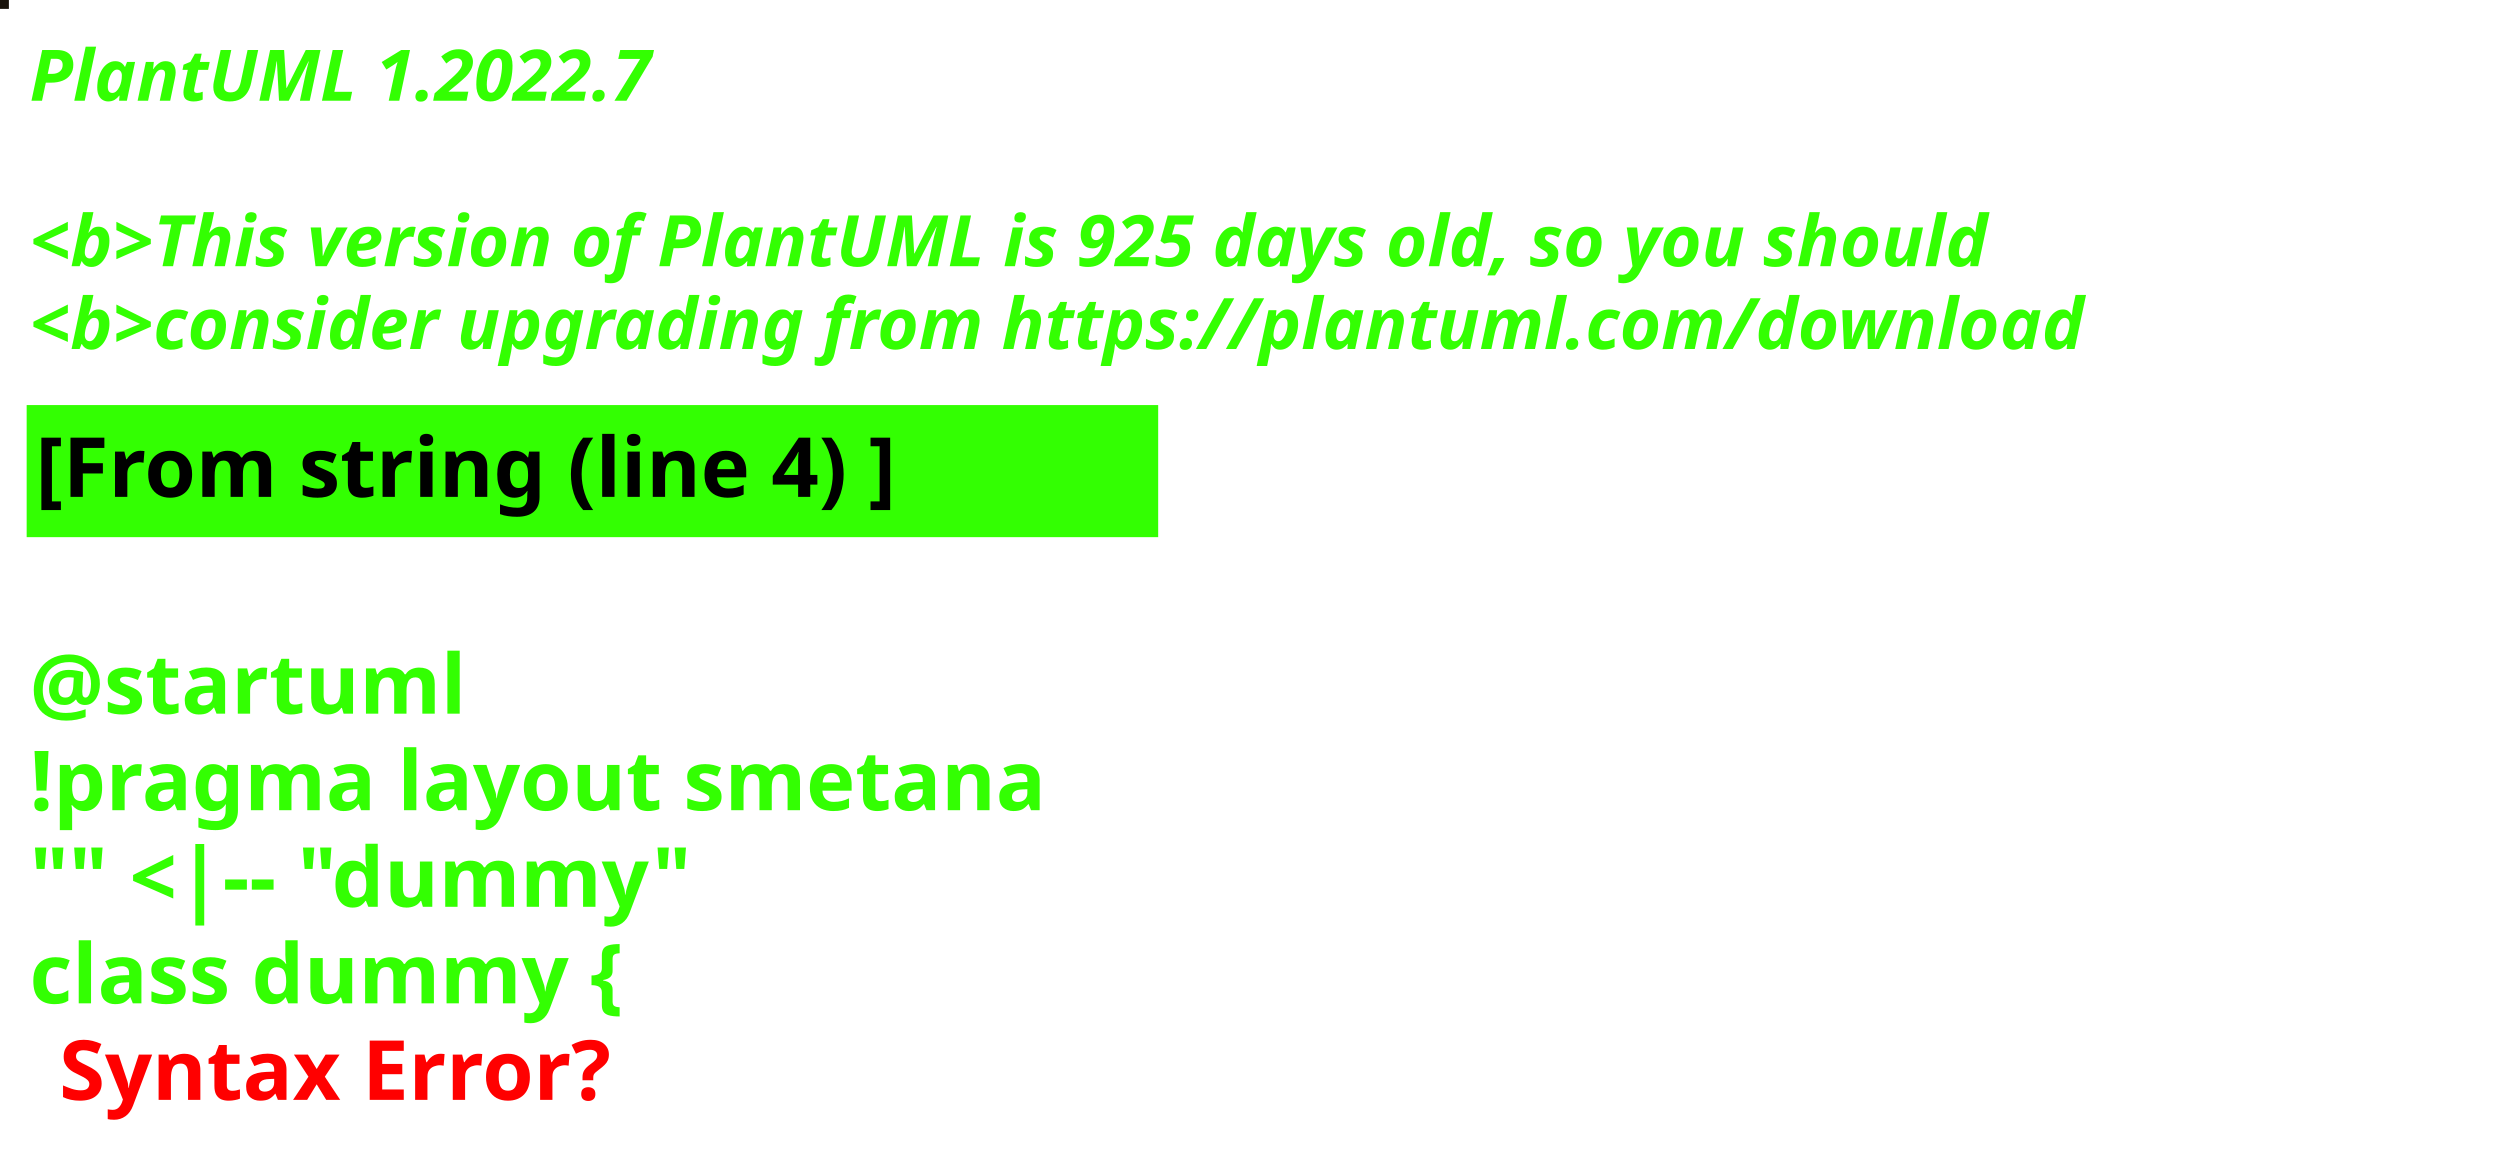
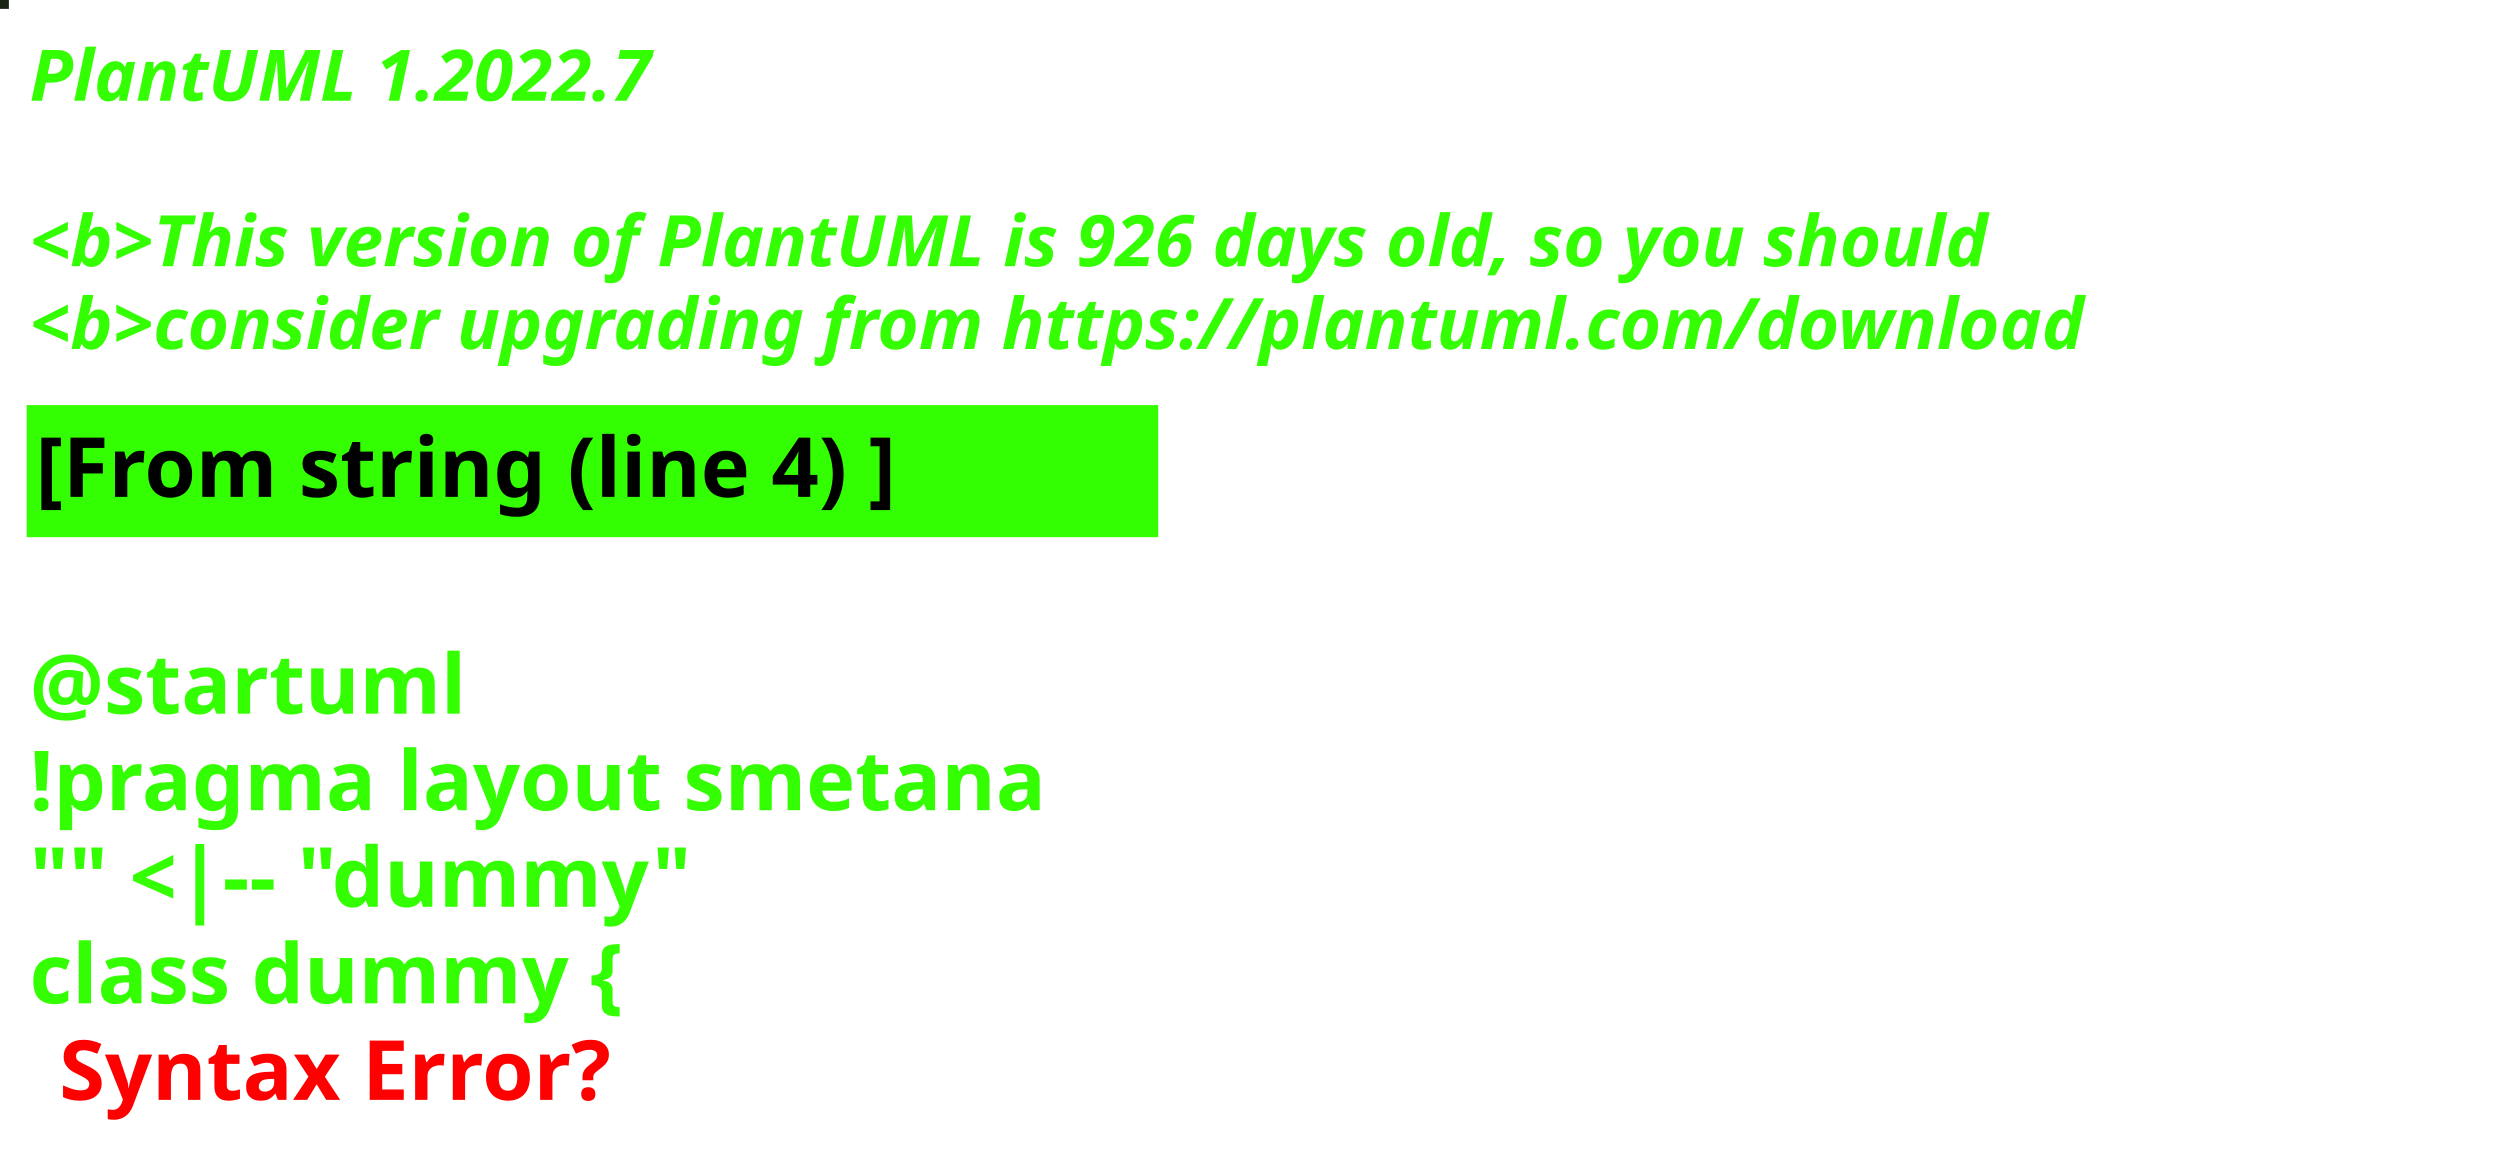
<svg xmlns="http://www.w3.org/2000/svg" contentStyleType="text/css" height="194px" preserveAspectRatio="none" style="width:422px;height:194px;background:#000000;" version="1.1" viewBox="0 0 422 194" width="422px" zoomAndPan="magnify">
  <defs />
  <g>
-     <rect fill="#19130B" height="1" style="stroke:#19130B;stroke-width:1.0;" width="1" x="0" y="0" />
+     <rect fill="#192314" height="1" style="stroke:#192314;stroke-width:1.0;" width="1" x="0" y="0" />
    <text fill="#33FF02" font-family="sans-serif" font-size="12" font-style="italic" font-weight="bold" lengthAdjust="spacing" textLength="127" x="5" y="17">PlantUML 1.2022.7</text>
    <text fill="#33FF02" font-family="sans-serif" font-size="12" font-style="italic" font-weight="bold" lengthAdjust="spacing" textLength="4" x="5" y="30.969"> </text>
-     <text fill="#33FF02" font-family="sans-serif" font-size="12" font-style="italic" font-weight="bold" lengthAdjust="spacing" textLength="399" x="5" y="44.938">&lt;b&gt;This version of PlantUML is 925 days old, so you should</text>
+     <text fill="#33FF02" font-family="sans-serif" font-size="12" font-style="italic" font-weight="bold" lengthAdjust="spacing" textLength="399" x="5" y="44.938">&lt;b&gt;This version of PlantUML is 926 days old, so you should</text>
    <text fill="#33FF02" font-family="sans-serif" font-size="12" font-style="italic" font-weight="bold" lengthAdjust="spacing" textLength="408" x="5" y="58.906">&lt;b&gt;consider upgrading from https://plantuml.com/download</text>
    <rect fill="#33FF02" height="21.297" style="stroke:#33FF02;stroke-width:1.0;" width="190" x="5" y="68.875" />
    <text fill="#000000" font-family="sans-serif" font-size="14" font-weight="bold" lengthAdjust="spacing" textLength="168" x="6" y="83.875">[From string (line 4) ]</text>
    <text fill="#33FF02" font-family="sans-serif" font-size="14" font-weight="bold" lengthAdjust="spacing" textLength="5" x="5" y="104.172"> </text>
    <text fill="#33FF02" font-family="sans-serif" font-size="14" font-weight="bold" lengthAdjust="spacing" textLength="79" x="5" y="120.469">@startuml</text>
    <text fill="#33FF02" font-family="sans-serif" font-size="14" font-weight="bold" lengthAdjust="spacing" textLength="190" x="5" y="136.766">!pragma layout smetana</text>
    <text fill="#33FF02" font-family="sans-serif" font-size="14" font-weight="bold" lengthAdjust="spacing" textLength="124" x="5" y="153.062">"" &lt;|-- "dummy"</text>
    <text fill="#33FF02" font-family="sans-serif" font-size="14" font-weight="bold" lengthAdjust="spacing" text-decoration="wavy underline" textLength="117" x="5" y="169.359">class dummy {</text>
    <text fill="#FF0000" font-family="sans-serif" font-size="14" font-weight="bold" lengthAdjust="spacing" textLength="106" x="10" y="185.656">Syntax Error?</text>
  </g>
</svg>
